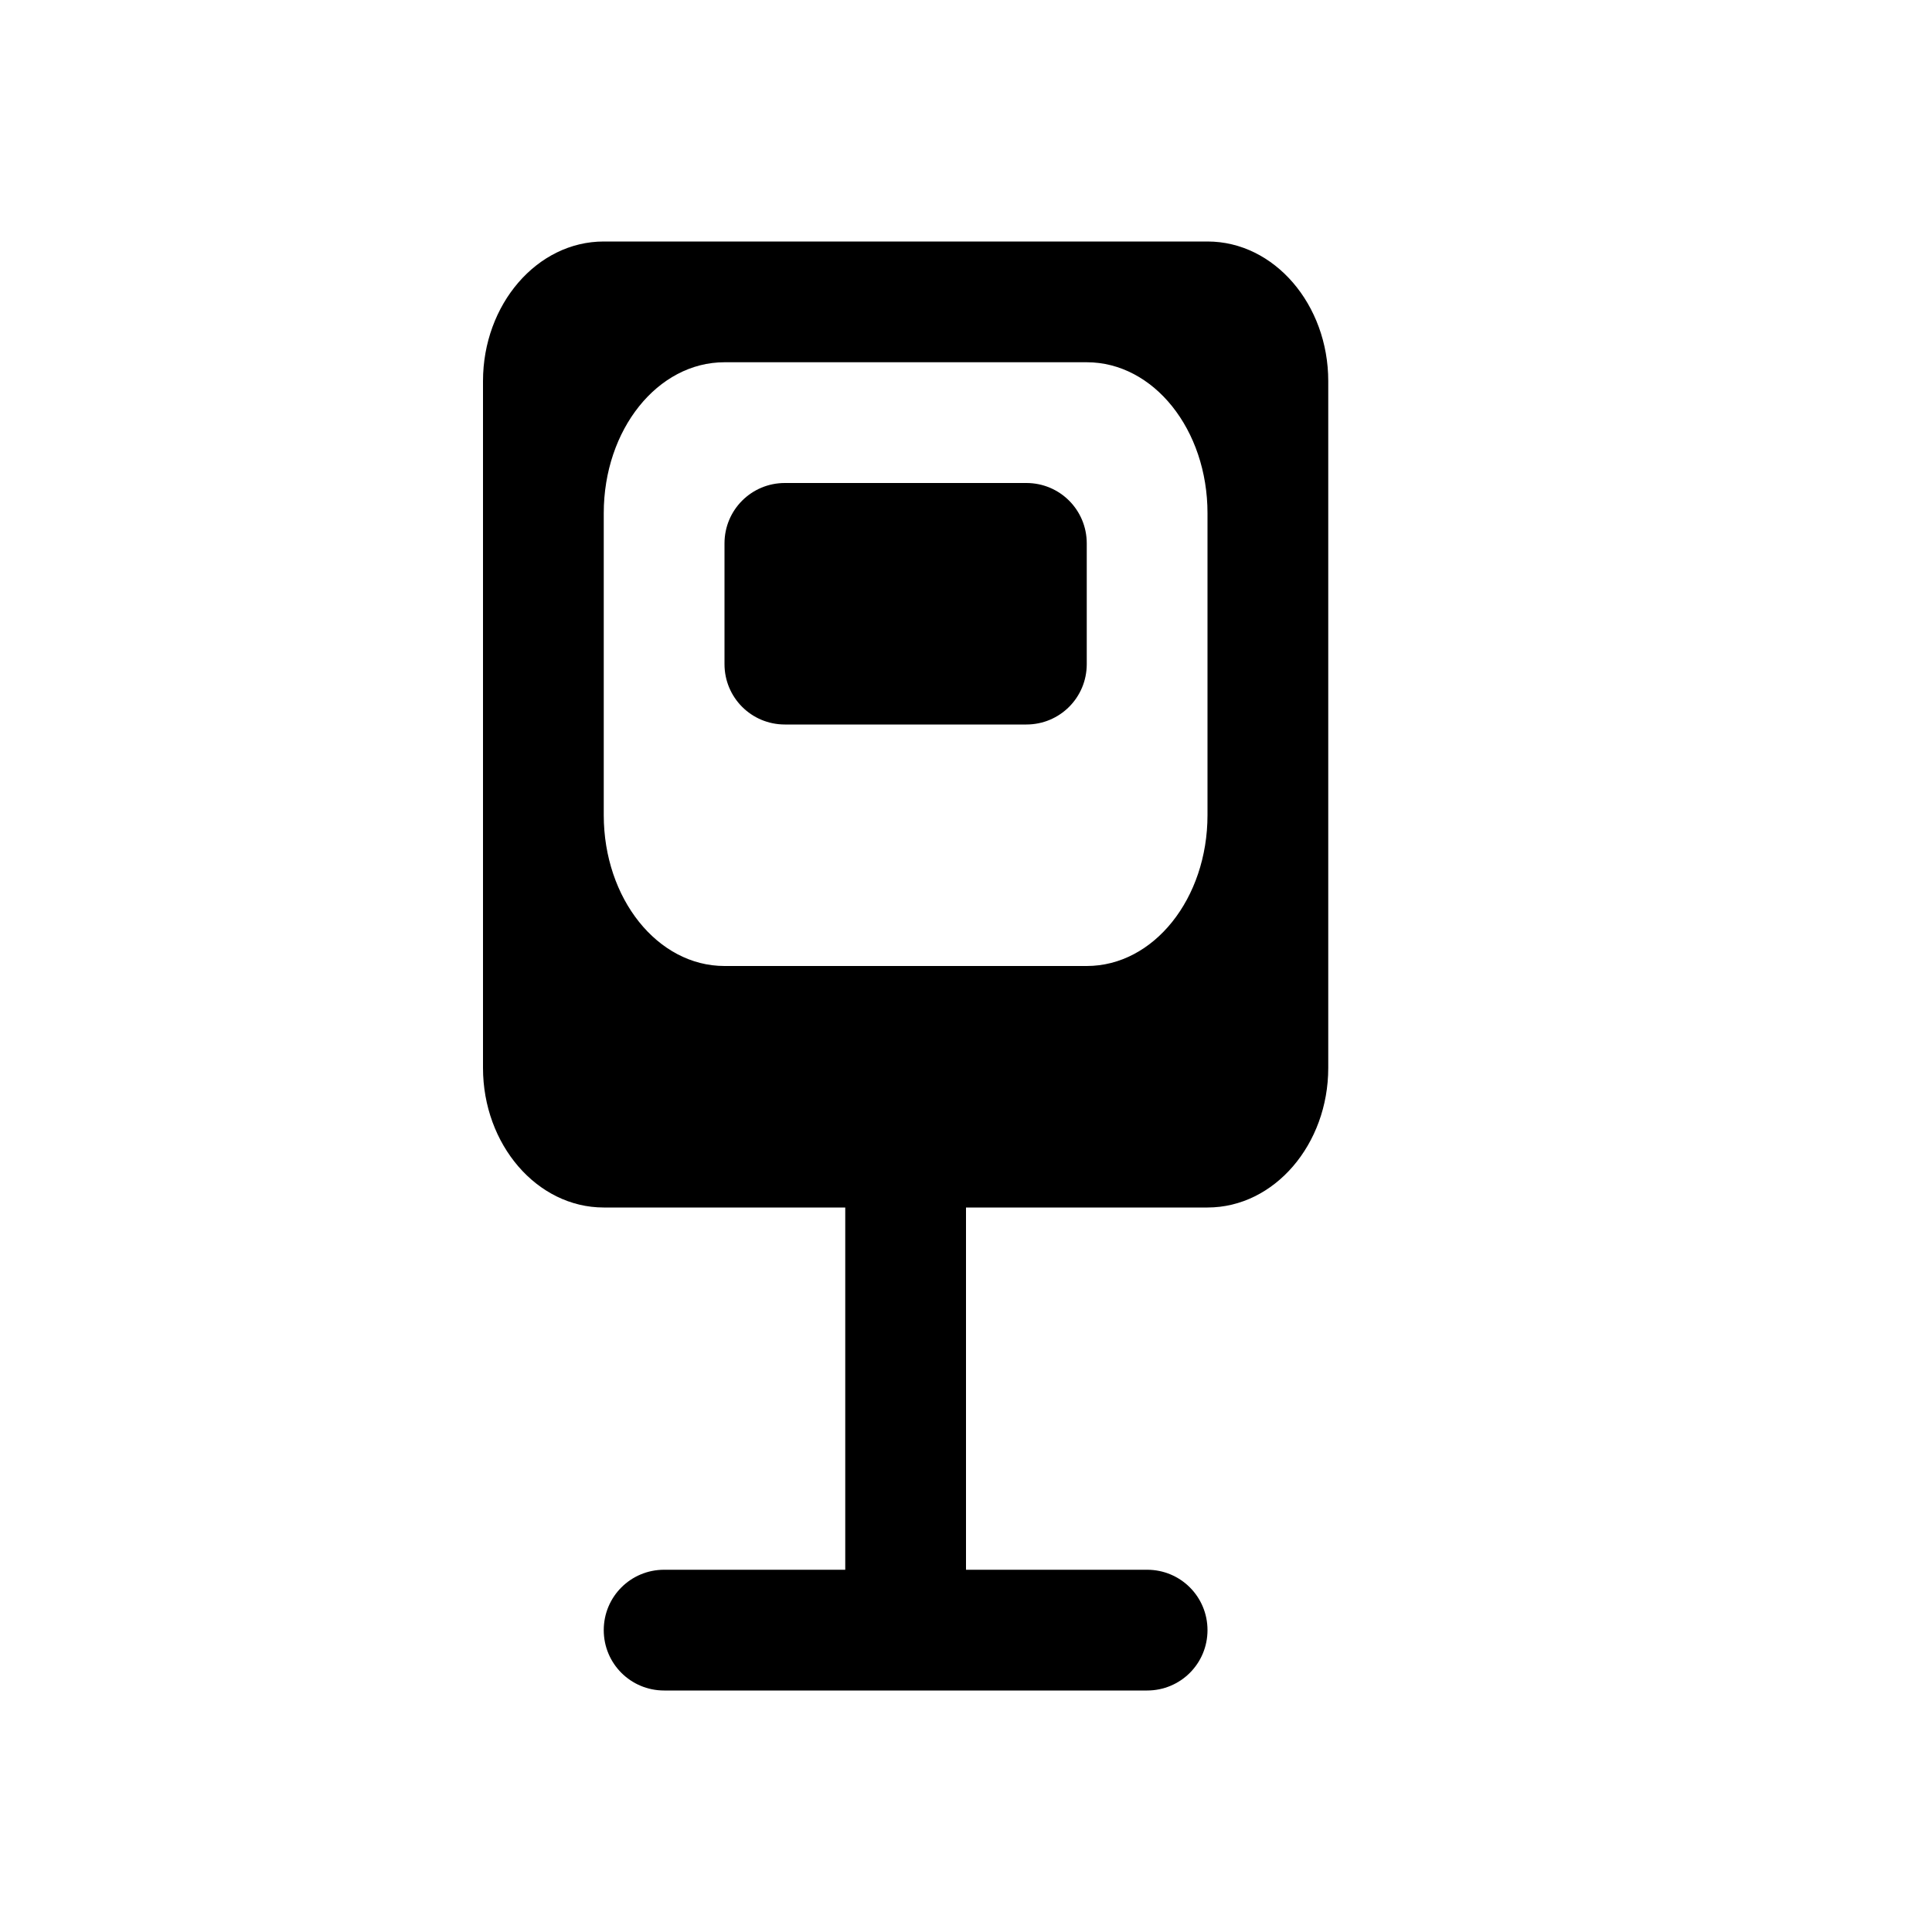
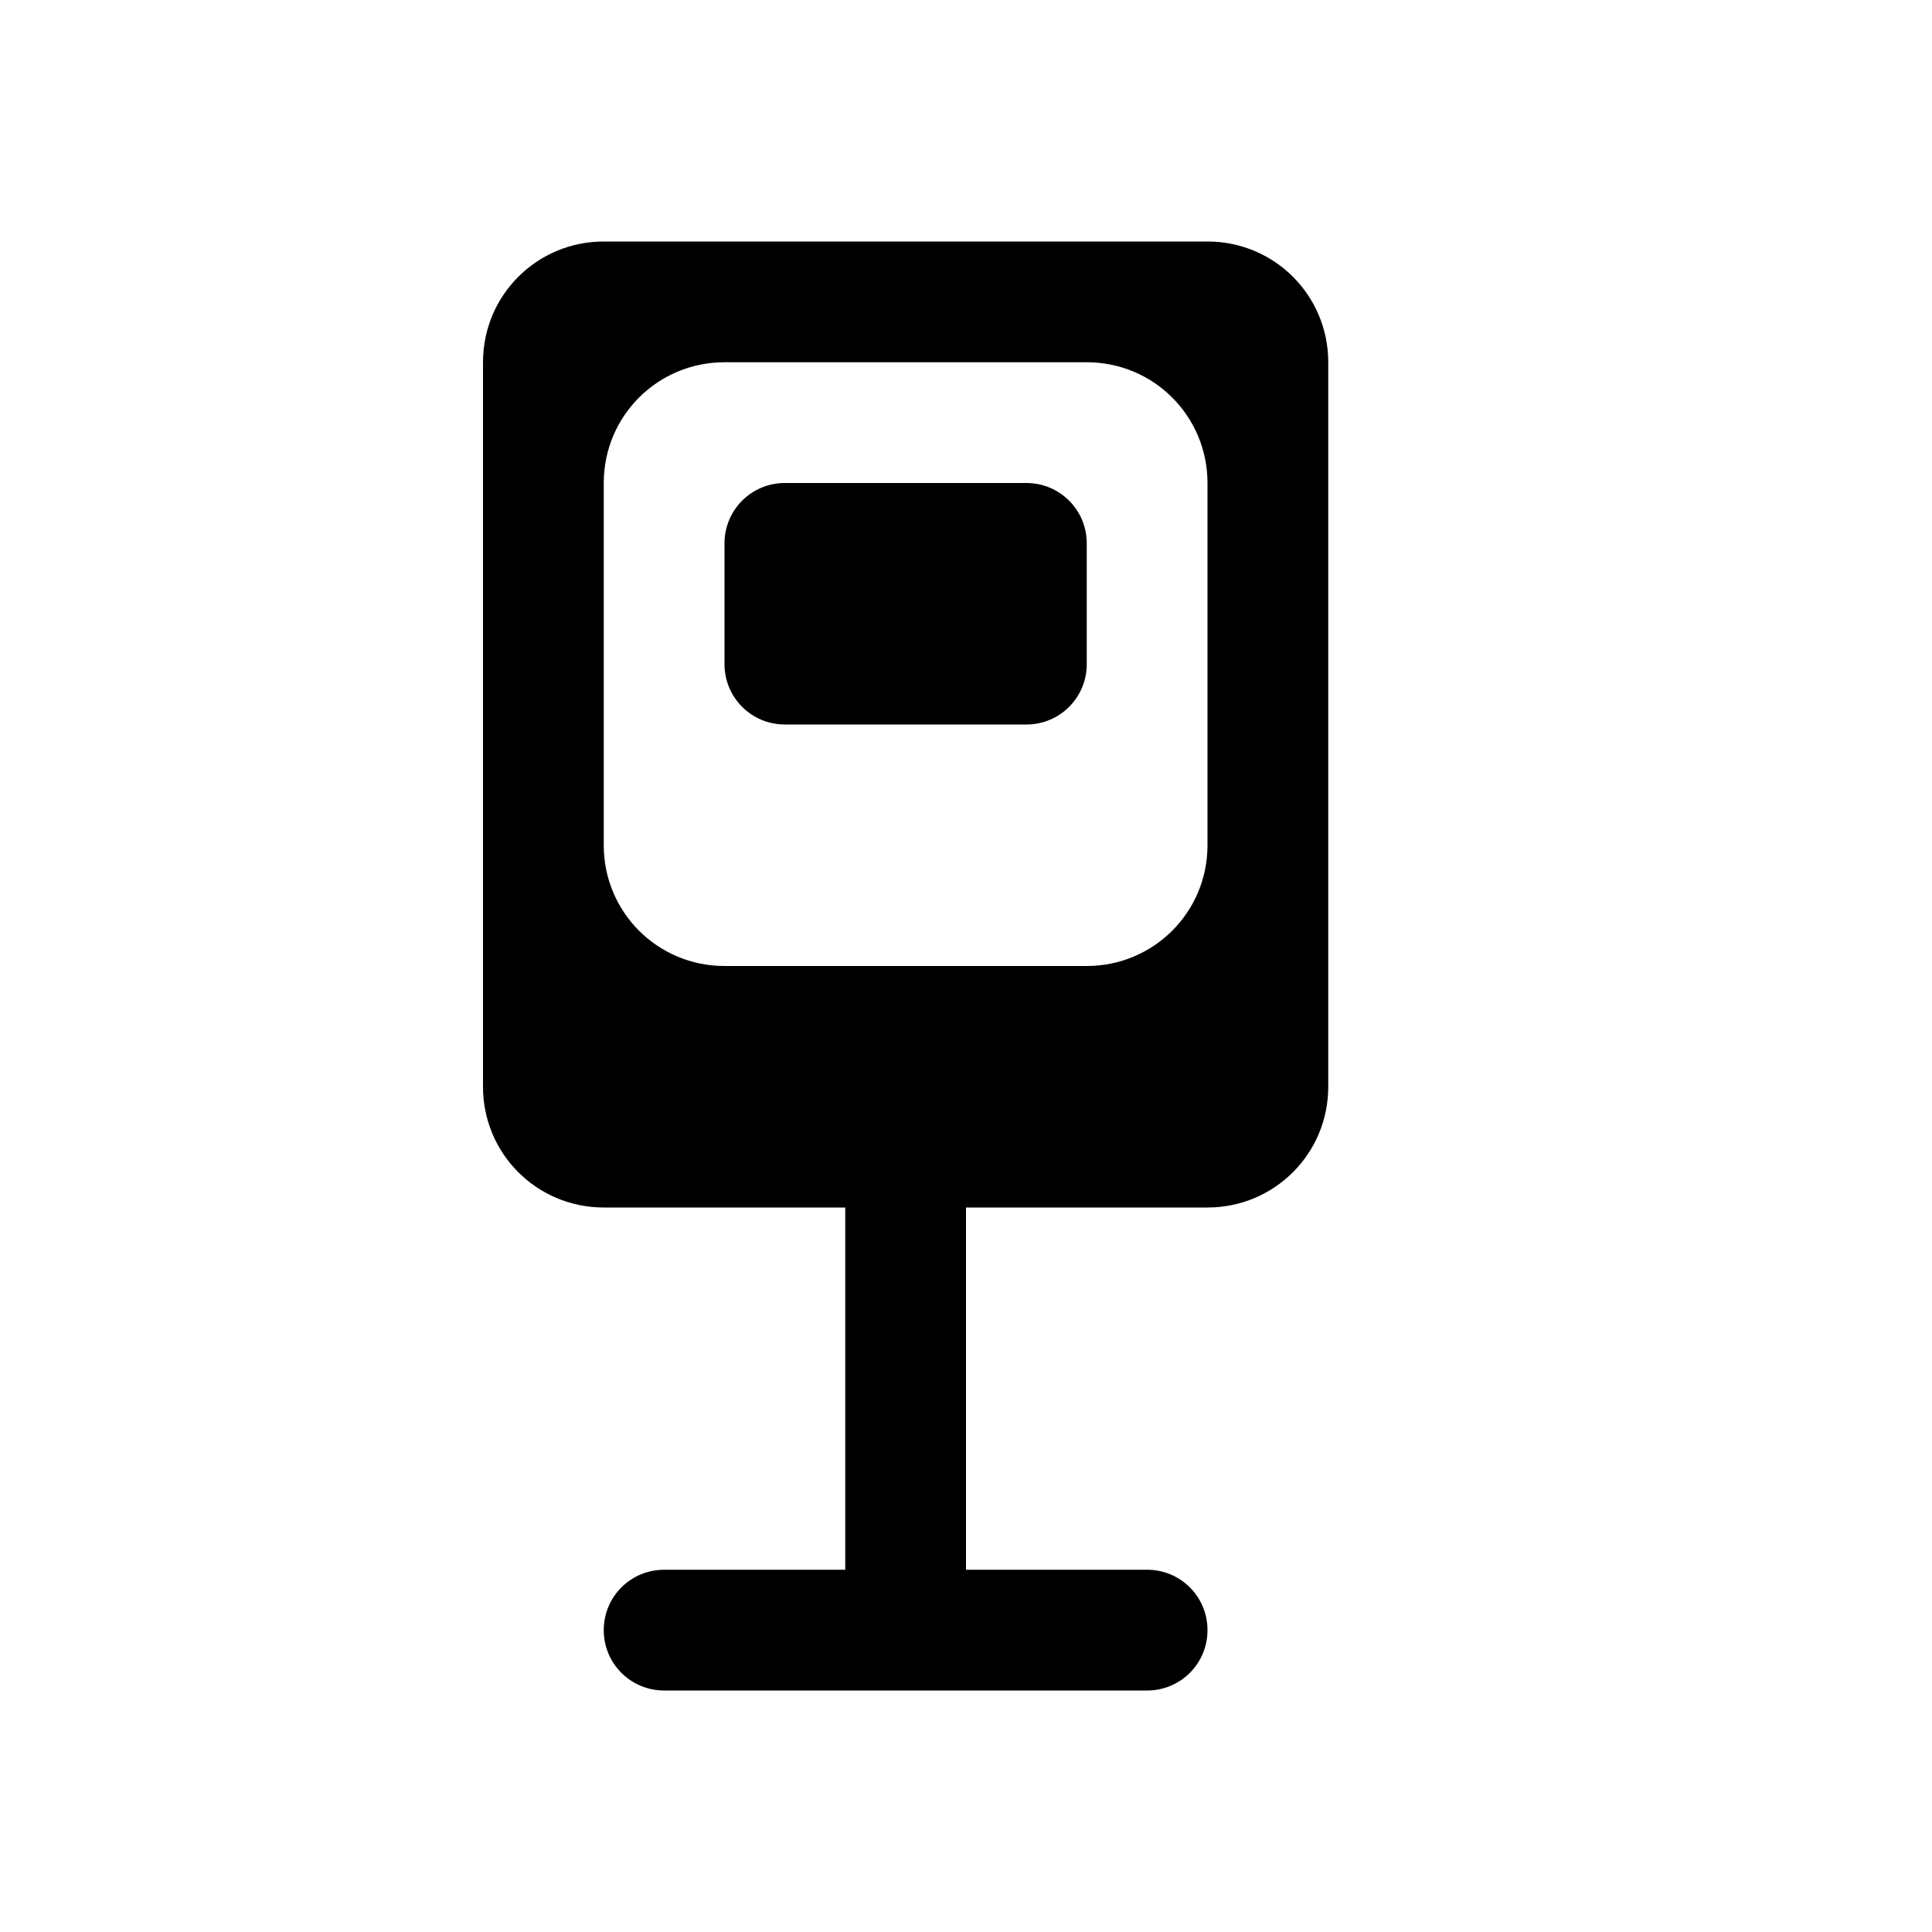
<svg xmlns="http://www.w3.org/2000/svg" width="16" height="16">
-   <path d="M 5.0,2.0 C 4.446,2.0 4.0,2.523 4.0,3.156 L 4.0,8.844 C 4.0,9.477 4.446,10.0 5.0,10.0 L 7.0,10.0 L 7.0,13.0 L 5.5,13.0 C 5.223,13.0 5.0,13.223 5.0,13.5 C 5.0,13.777 5.223,14.0 5.5,14.0 L 9.5,14.0 C 9.777,14.0 10.0,13.777 10.0,13.5 C 10.0,13.223 9.777,13.0 9.5,13.0 L 8.0,13.0 L 8.0,10.0 L 10.0,10.0 C 10.554,10.0 11.0,9.477 11.0,8.844 L 11.0,3.156 C 11.0,2.523 10.554,2.0 10.0,2.0 L 5.0,2.0 M 6.0,3.0 L 9.0,3.0 C 9.554,3.0 10.0,3.558 10.0,4.25 L 10.0,6.75 C 10.0,7.442 9.554,8.0 9.0,8.0 L 6.0,8.0 C 5.446,8.0 5.0,7.442 5.0,6.75 L 5.0,4.25 C 5.0,3.558 5.446,3.0 6.0,3.0 M 6.5,4.0 C 6.223,4.0 6.0,4.223 6.0,4.5 L 6.0,5.5 C 6.0,5.777 6.223,6.0 6.5,6.0 L 8.5,6.0 C 8.777,6.0 9.0,5.777 9.0,5.5 L 9.0,4.5 C 9.0,4.223 8.777,4.0 8.5,4.0 L 6.5,4.0" fill="#000" />
+   <path d="M 5.0,2.0 C 4.446,2.0 4.0,2.446 4.0,3.0 L 4.0,9.0 C 4.0,9.554 4.446,10.0 5.0,10.0 L 7.0,10.0 L 7.0,13.0 L 5.5,13.0 C 5.223,13.0 5.0,13.223 5.0,13.5 C 5.0,13.777 5.223,14.0 5.5,14.0 L 9.5,14.0 C 9.777,14.0 10.0,13.777 10.0,13.5 C 10.0,13.223 9.777,13.0 9.5,13.0 L 8.0,13.0 L 8.0,10.0 L 10.0,10.0 C 10.554,10.0 11.0,9.554 11.0,9.0 L 11.0,3.0 C 11.0,2.446 10.554,2.0 10.0,2.0 L 5.0,2.0 M 6.0,3.0 L 9.0,3.0 C 9.554,3.0 10.0,3.446 10.0,4.0 L 10.0,7.0 C 10.0,7.554 9.554,8.0 9.0,8.0 L 6.0,8.0 C 5.446,8.0 5.0,7.554 5.0,7.0 L 5.0,4.0 C 5.0,3.446 5.446,3.0 6.0,3.0 M 6.5,4.0 C 6.223,4.0 6.0,4.223 6.0,4.5 L 6.0,5.5 C 6.0,5.777 6.223,6.0 6.5,6.0 L 8.5,6.0 C 8.777,6.0 9.0,5.777 9.0,5.5 L 9.0,4.5 C 9.0,4.223 8.777,4.0 8.5,4.0 L 6.5,4.0" fill="#000" />
</svg>
